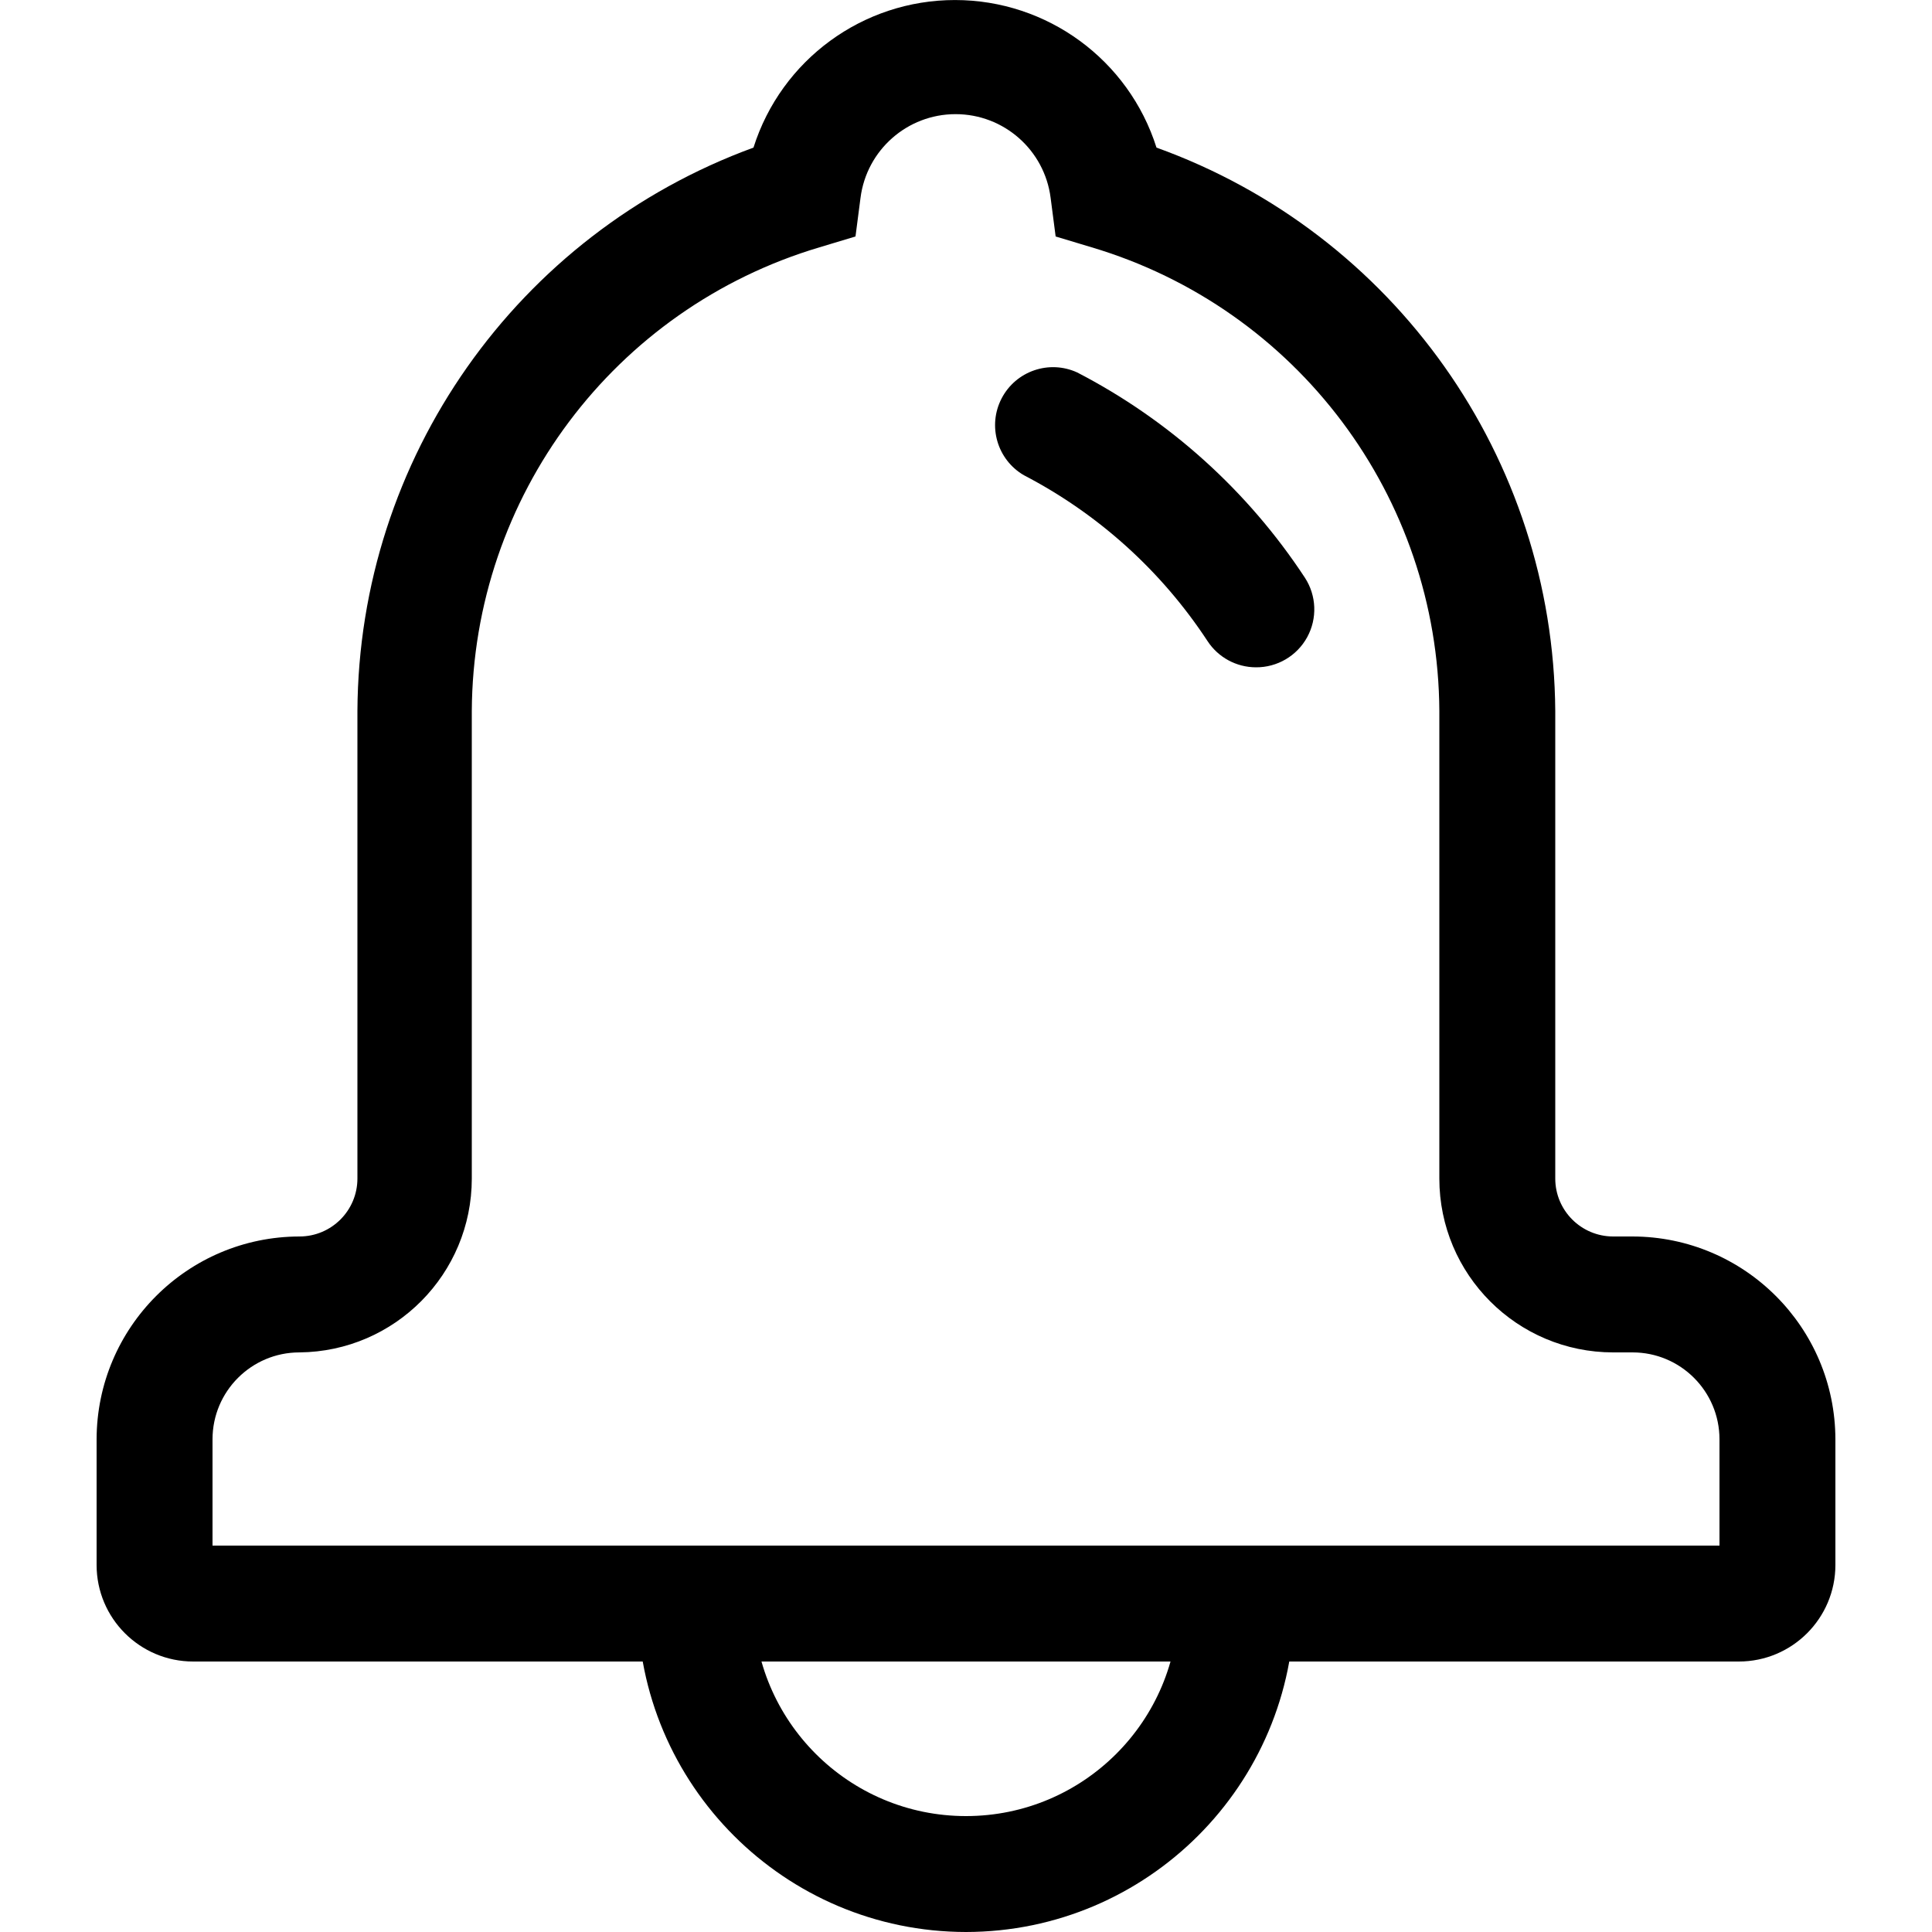
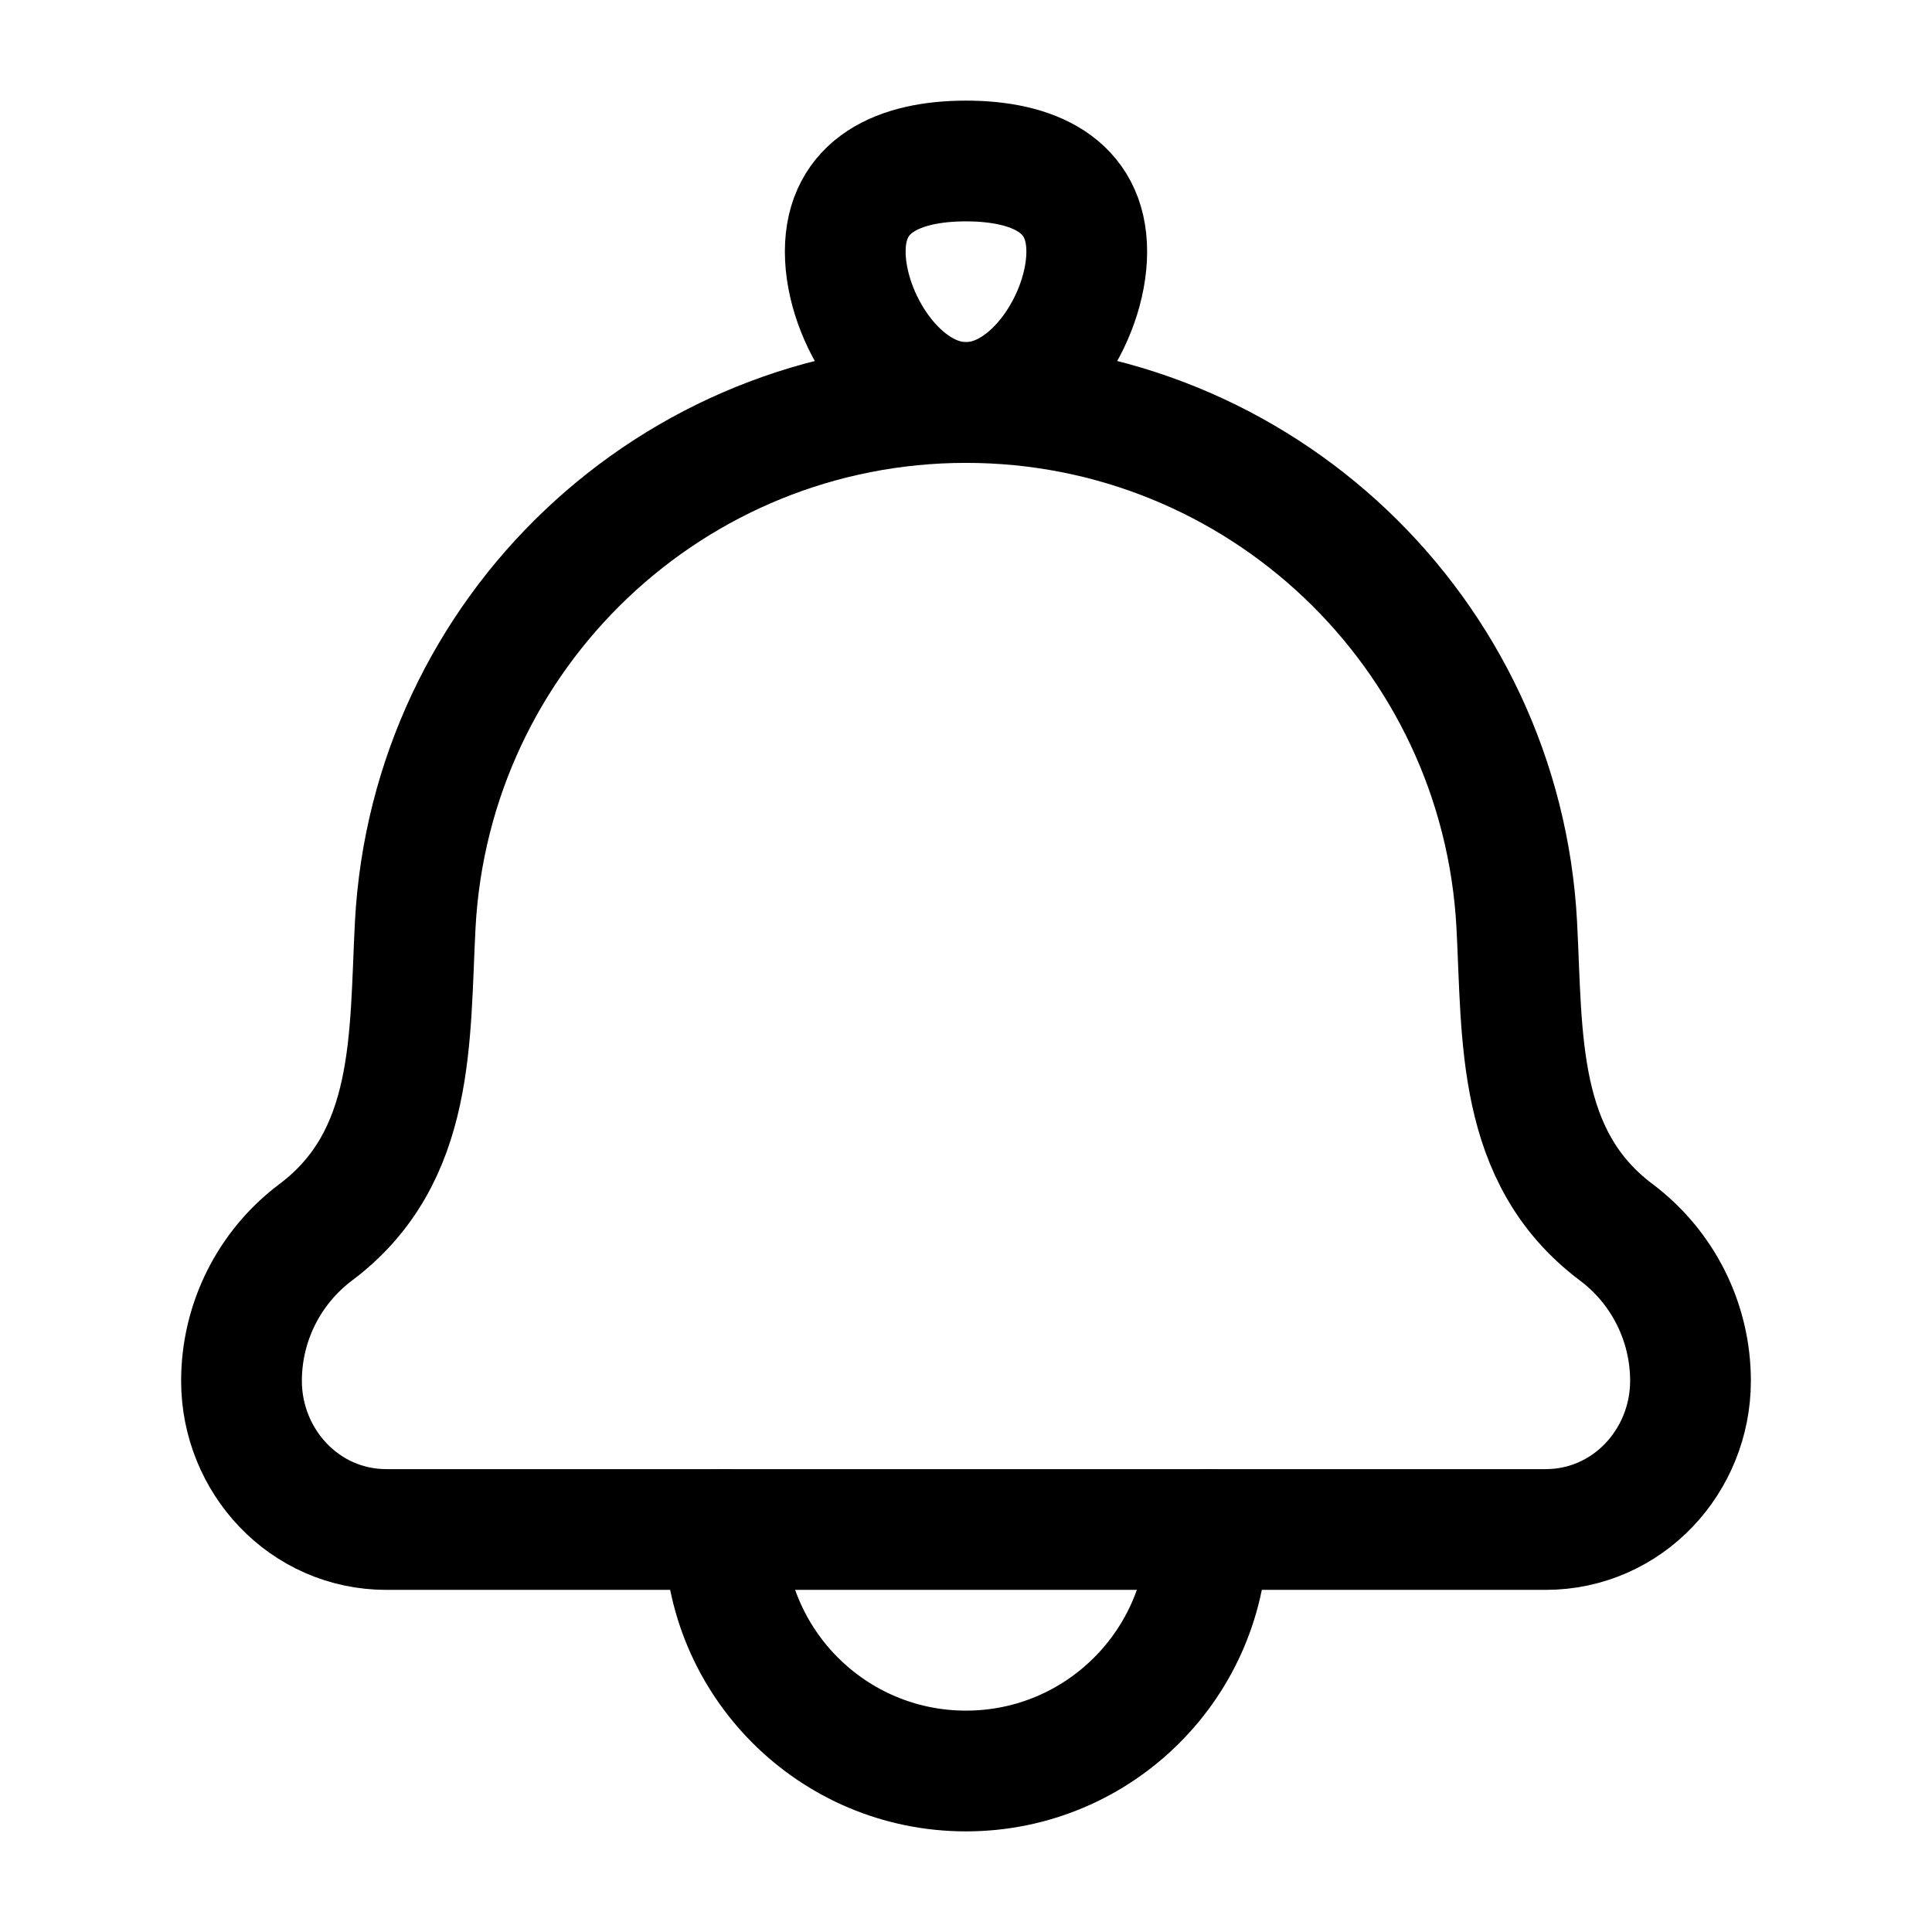
- <svg xmlns="http://www.w3.org/2000/svg" t="1742570696599" viewBox="0 0 1024 1024" version="1.1" p-id="5691">
-   <path d="M921.6 880.64h-819.2A51.2 51.2 0 0 1 51.2 829.44v-66.56A107.725 107.725 0 0 1 158.72 655.36a30.72 30.72 0 0 0 30.72-30.72V376.832A319.693 319.693 0 0 1 399.36 78.234a112.026 112.026 0 0 1 213.606 0A319.693 319.693 0 0 1 824.32 376.832v247.808a30.72 30.72 0 0 0 30.72 30.72h10.24A107.725 107.725 0 0 1 972.8 762.88v66.56a51.2 51.2 0 0 1-51.2 51.2zM112.64 819.2h798.72v-56.32A46.08 46.08 0 0 0 865.28 716.8h-10.24a92.16 92.16 0 0 1-92.16-92.16V376.832a257.843 257.843 0 0 0-184.32-245.76l-19.046-5.734-2.662-20.48a50.79 50.79 0 0 0-100.762 0l-2.662 20.48-19.046 5.734a257.843 257.843 0 0 0-184.32 245.76v247.808A92.16 92.16 0 0 1 158.72 716.8 46.08 46.08 0 0 0 112.64 762.88z" p-id="5692" />
-   <path d="M665.6 353.69a30.72 30.72 0 0 1-25.6-13.926A259.482 259.482 0 0 0 542.72 251.904a30.72 30.72 0 0 1 28.262-54.477 320.922 320.922 0 0 1 120.627 108.749A30.72 30.72 0 0 1 665.6 353.69z" p-id="5693" />
-   <path d="M512 1024a174.285 174.285 0 0 1-174.08-174.08h61.44a112.64 112.64 0 0 0 225.28 0h61.44a174.285 174.285 0 0 1-174.08 174.08z" p-id="5694" />
+ <svg xmlns="http://www.w3.org/2000/svg" viewBox="0 0 24 24" fill="none">
+   <path d="M5.158 11.491C5.085 12.887 5.169 14.373 3.922 15.308C3.342 15.744 3 16.427 3 17.153C3 18.151 3.782 19 4.8 19H19.2C20.218 19 21 18.151 21 17.153C21 16.427 20.658 15.744 20.078 15.308C18.831 14.373 18.915 12.887 18.842 11.491C18.65 7.852 15.644 5 12 5C8.356 5 5.35 7.852 5.158 11.491Z" stroke="currentColor" stroke-width="1.5" stroke-linecap="round" stroke-linejoin="round" />
+   <path d="M10.5 3.125C10.5 3.953 11.172 5 12 5C12.828 5 13.5 3.953 13.5 3.125C13.5 2.297 12.828 2 12 2C11.172 2 10.5 2.297 10.5 3.125Z" stroke="currentColor" stroke-width="1.5" />
+   <path d="M15 19C15 20.657 13.657 22 12 22C10.343 22 9 20.657 9 19" stroke="currentColor" stroke-width="1.5" stroke-linecap="round" stroke-linejoin="round" />
</svg>
